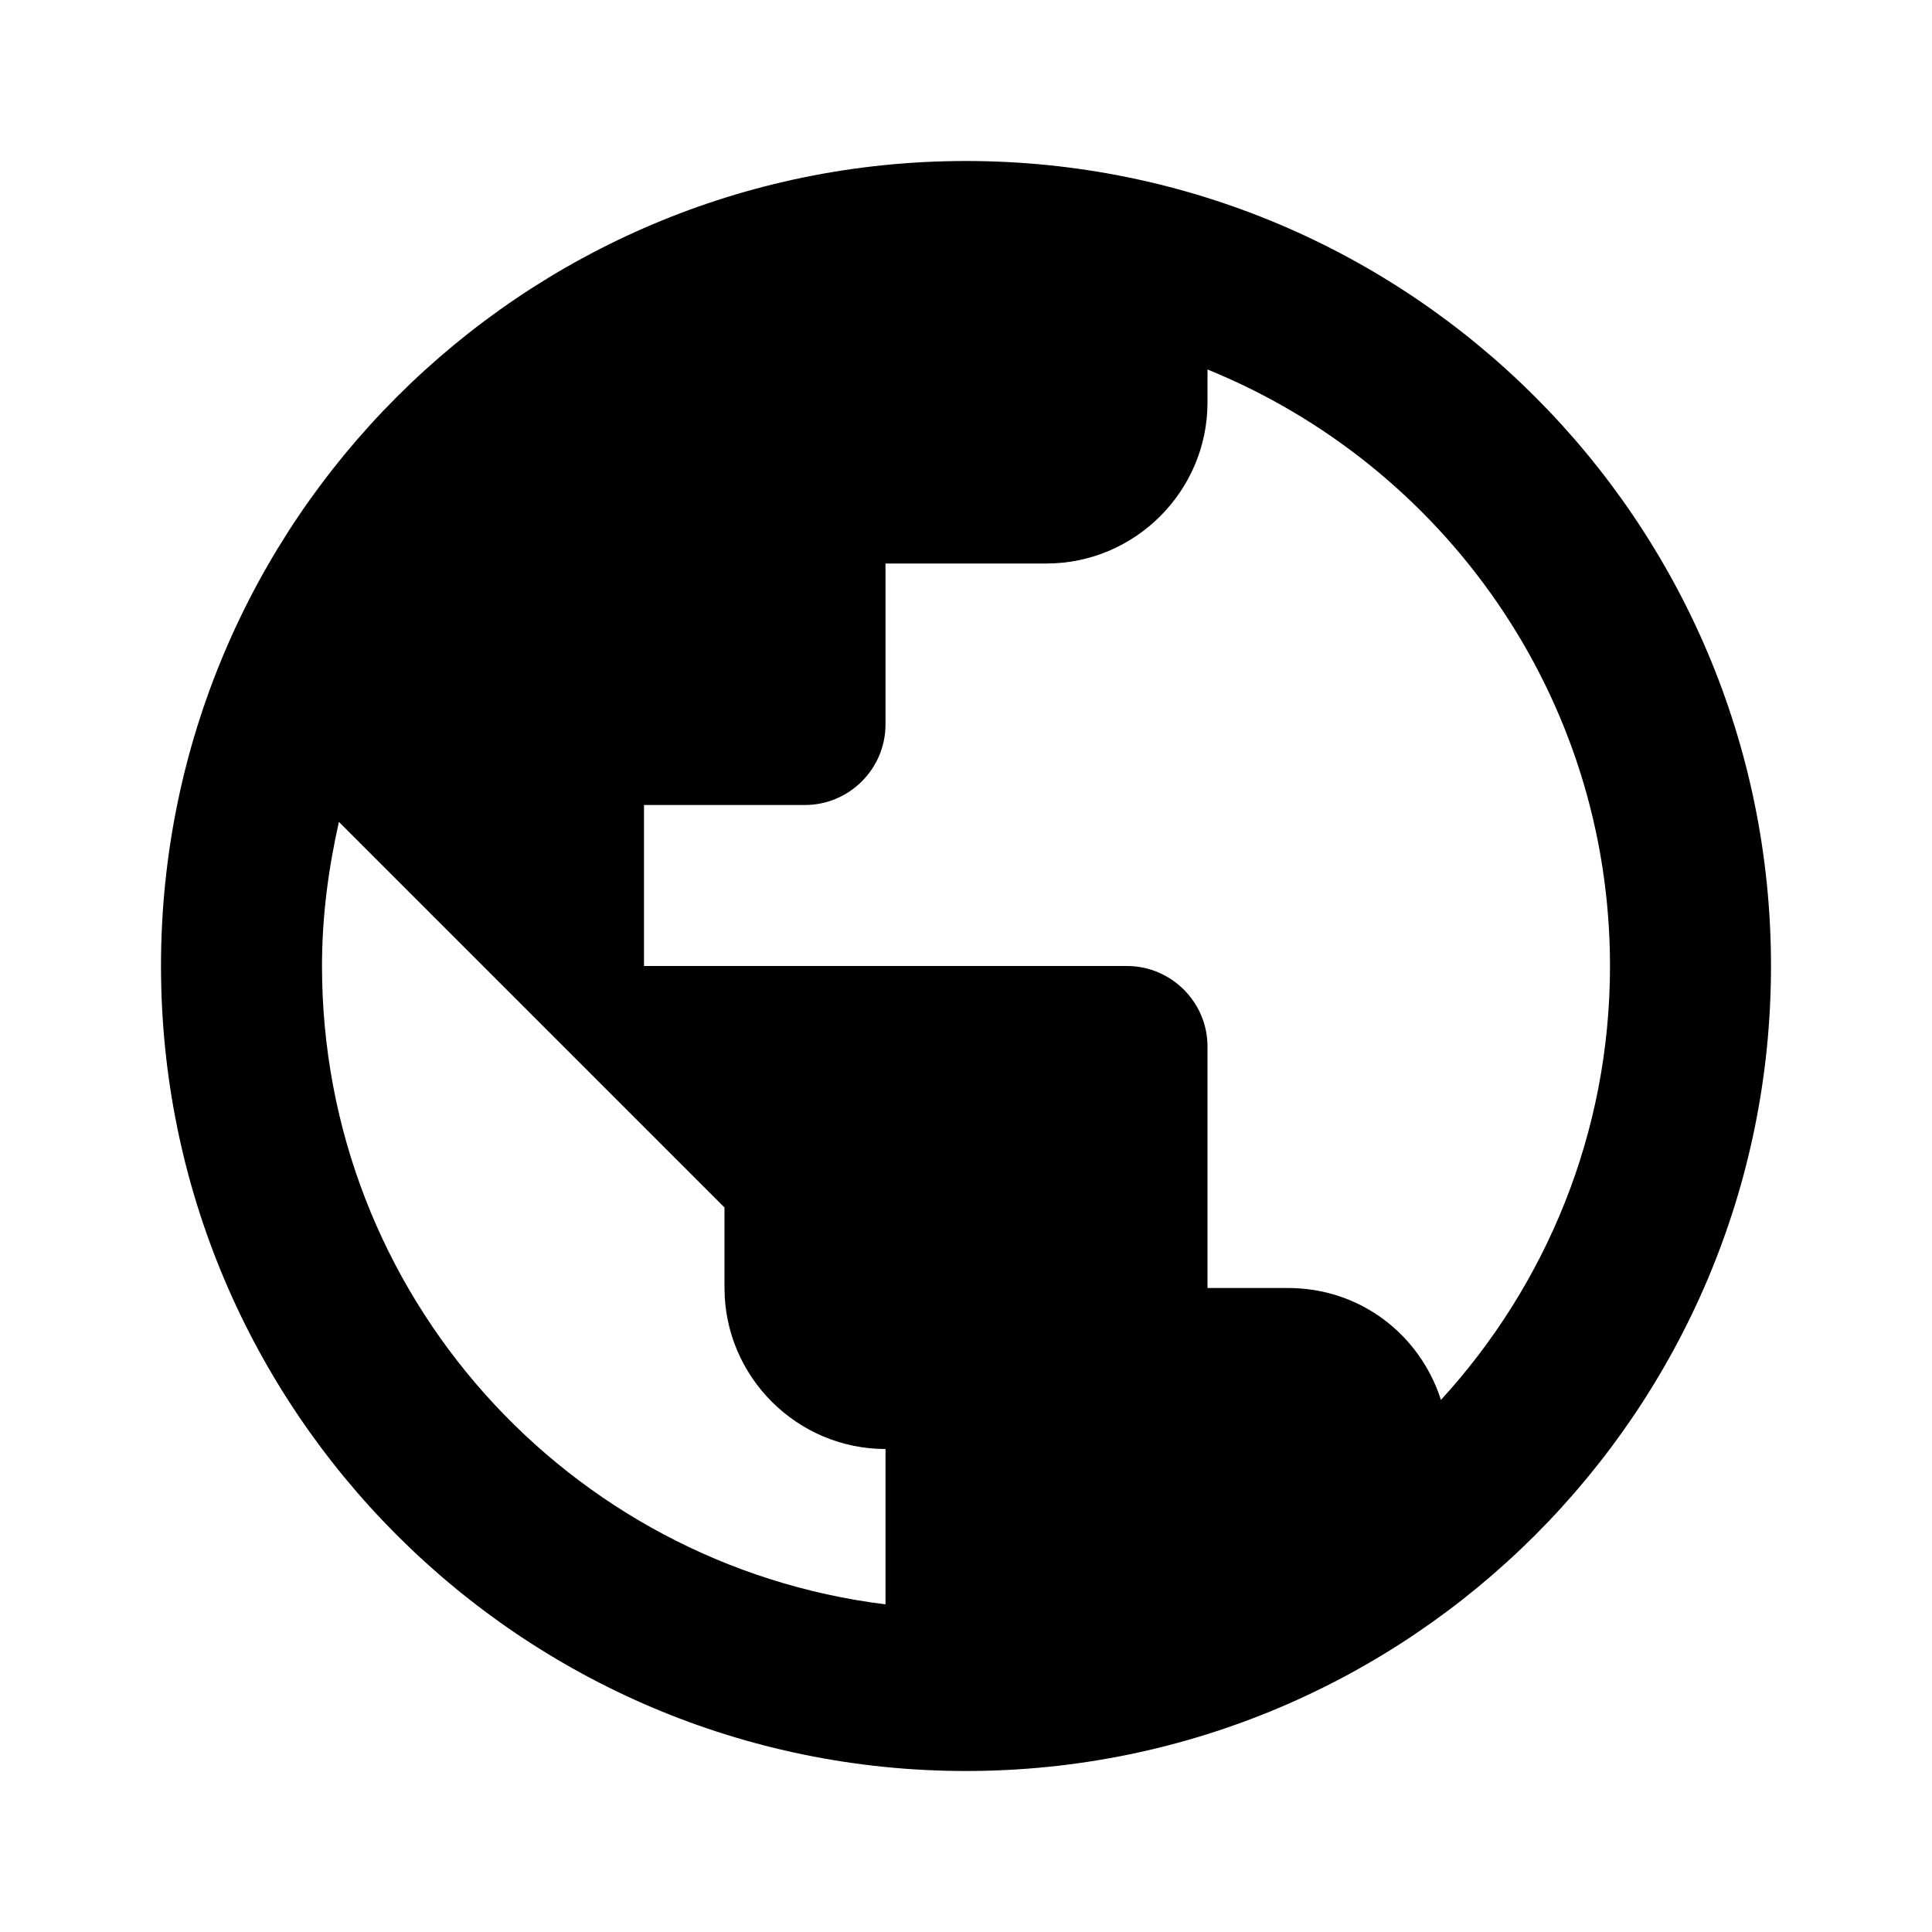
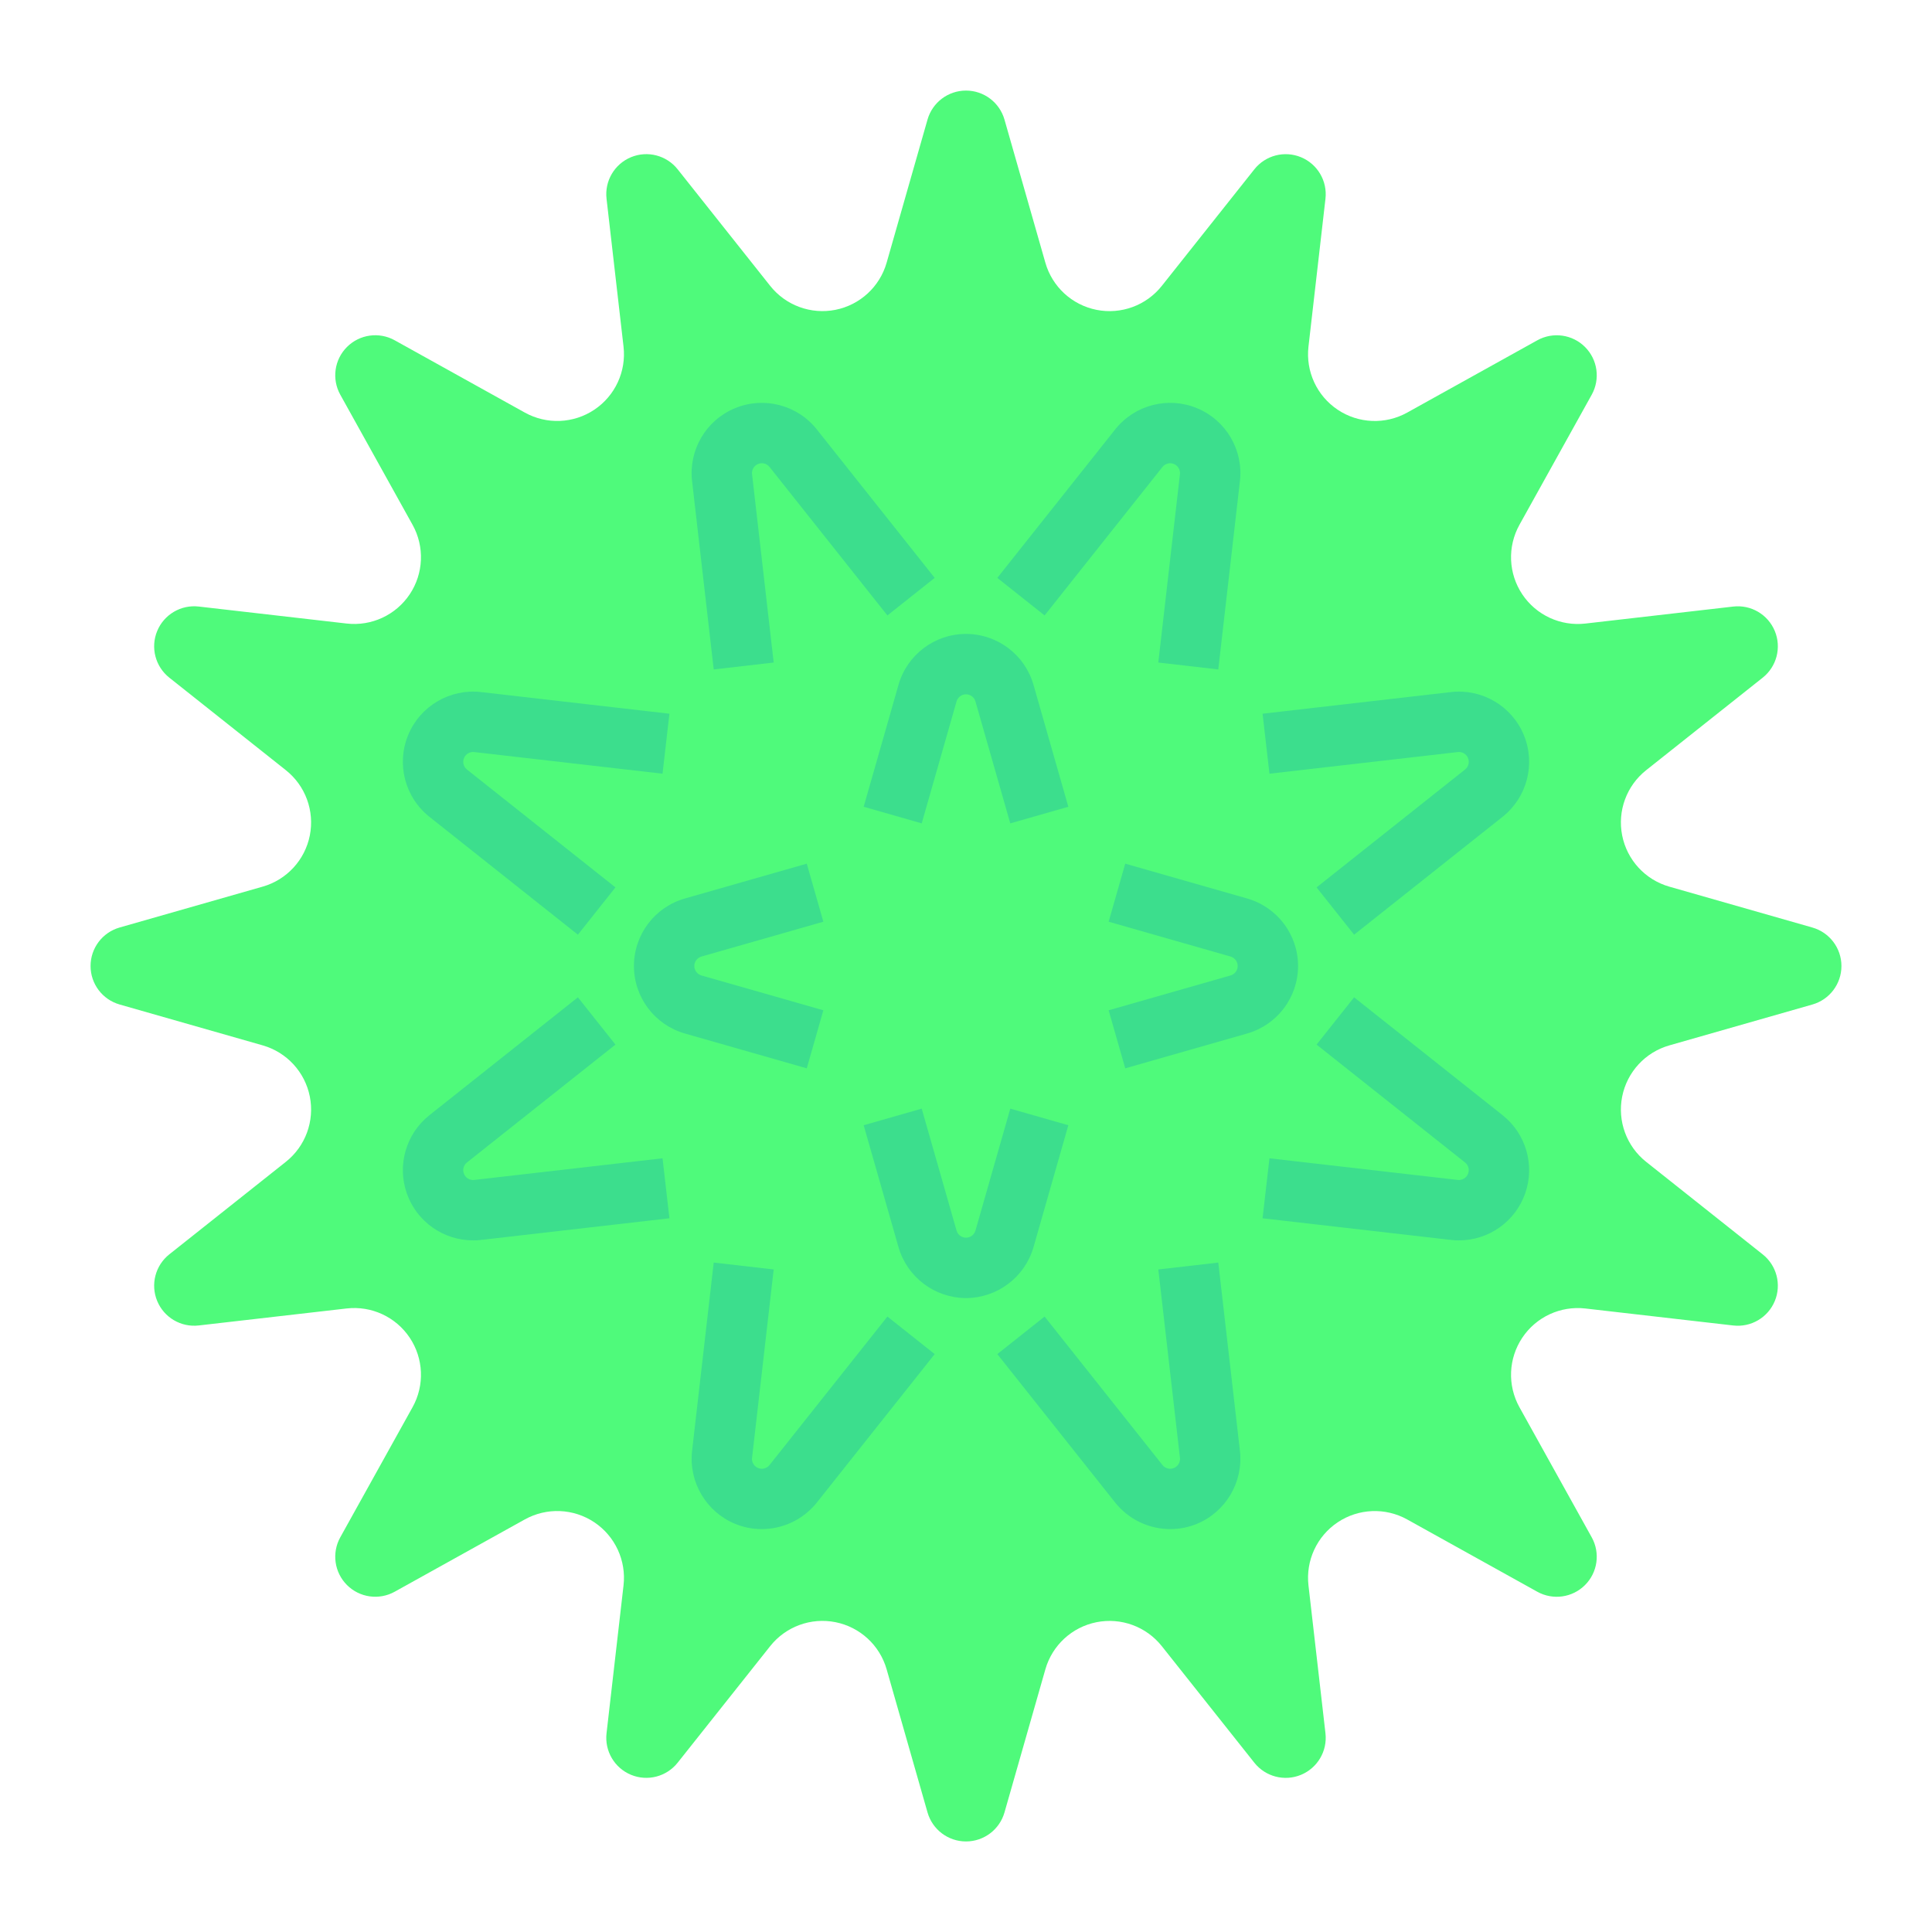
- <svg xmlns="http://www.w3.org/2000/svg" viewBox="0 0 24 24" fill="black" width="48px" height="48px">
-   <path d="M0 0h24v24H0z" fill="none" />
-   <path d="M12 2C6.48 2 2 6.48 2 12s4.48 10 10 10 10-4.48 10-10S17.52 2 12 2zm-1 17.93c-3.95-.49-7-3.85-7-7.93 0-.62.08-1.21.21-1.79L9 15v1c0 1.1.9 2 2 2v1.93zm6.9-2.54c-.26-.81-1-1.39-1.9-1.39h-1v-3c0-.55-.45-1-1-1H8v-2h2c.55 0 1-.45 1-1V7h2c1.1 0 2-.9 2-2v-.41c2.93 1.19 5 4.06 5 7.41 0 2.08-.8 3.97-2.1 5.39z" />
+ <svg xmlns="http://www.w3.org/2000/svg" id="flat" height="512" viewBox="0 0 512 512" width="512">
+   <path d="m266.199 480.311 10.835-37.923a17.687 17.687 0 0 1 13.556-12.488 17.687 17.687 0 0 1 17.303 6.35l24.525 30.892a10.606 10.606 0 0 0 12.365 3.204 10.606 10.606 0 0 0 6.478-11.009l-4.503-39.186a17.687 17.687 0 0 1 7.745-16.725 17.687 17.687 0 0 1 18.416-.755l34.48 19.156a10.606 10.606 0 0 0 12.65-1.772 10.606 10.606 0 0 0 1.772-12.65l-19.156-34.48a17.687 17.687 0 0 1 .755-18.416 17.687 17.687 0 0 1 16.725-7.745l39.186 4.503a10.606 10.606 0 0 0 11.009-6.478 10.606 10.606 0 0 0 -3.204-12.365l-30.892-24.525a17.687 17.687 0 0 1 -6.35-17.303 17.687 17.687 0 0 1 12.488-13.556l37.926-10.836a10.606 10.606 0 0 0 7.692-10.198 10.606 10.606 0 0 0 -7.692-10.198l-37.926-10.836a17.687 17.687 0 0 1 -12.488-13.556 17.687 17.687 0 0 1 6.35-17.303l30.892-24.525a10.606 10.606 0 0 0 3.204-12.365 10.606 10.606 0 0 0 -11.009-6.478l-39.186 4.503a17.687 17.687 0 0 1 -16.725-7.745 17.687 17.687 0 0 1 -.755-18.416l19.156-34.48a10.606 10.606 0 0 0 -1.772-12.65 10.606 10.606 0 0 0 -12.65-1.772l-34.48 19.156a17.687 17.687 0 0 1 -18.416-.755 17.687 17.687 0 0 1 -7.745-16.725l4.503-39.186a10.606 10.606 0 0 0 -6.478-11.009 10.606 10.606 0 0 0 -12.365 3.204l-24.525 30.892a17.687 17.687 0 0 1 -17.303 6.35 17.687 17.687 0 0 1 -13.556-12.488l-10.837-37.929a10.606 10.606 0 0 0 -10.194-7.692 10.606 10.606 0 0 0 -10.202 7.692l-10.835 37.923a17.687 17.687 0 0 1 -13.556 12.488 17.687 17.687 0 0 1 -17.303-6.35l-24.525-30.892a10.606 10.606 0 0 0 -12.365-3.204 10.606 10.606 0 0 0 -6.478 11.009l4.503 39.186a17.687 17.687 0 0 1 -7.745 16.725 17.687 17.687 0 0 1 -18.416.755l-34.48-19.156a10.606 10.606 0 0 0 -12.65 1.772 10.606 10.606 0 0 0 -1.772 12.65l19.156 34.48a17.687 17.687 0 0 1 -.755 18.416 17.687 17.687 0 0 1 -16.725 7.745l-39.186-4.503a10.606 10.606 0 0 0 -11.009 6.478 10.606 10.606 0 0 0 3.204 12.365l30.892 24.525a17.687 17.687 0 0 1 6.35 17.303 17.687 17.687 0 0 1 -12.488 13.556l-37.926 10.836a10.606 10.606 0 0 0 -7.692 10.198 10.606 10.606 0 0 0 7.692 10.198l37.926 10.836a17.687 17.687 0 0 1 12.488 13.556 17.687 17.687 0 0 1 -6.35 17.303l-30.892 24.525a10.606 10.606 0 0 0 -3.204 12.365 10.606 10.606 0 0 0 11.009 6.478l39.186-4.503a17.687 17.687 0 0 1 16.725 7.745 17.687 17.687 0 0 1 .755 18.416l-19.156 34.48a10.606 10.606 0 0 0 1.772 12.65 10.606 10.606 0 0 0 12.65 1.772l34.48-19.156a17.687 17.687 0 0 1 18.416.755 17.687 17.687 0 0 1 7.745 16.725l-4.503 39.186a10.606 10.606 0 0 0 6.478 11.009 10.606 10.606 0 0 0 12.365-3.204l24.525-30.892a17.687 17.687 0 0 1 17.303-6.35 17.687 17.687 0 0 1 13.556 12.488l10.837 37.929a10.606 10.606 0 0 0 10.194 7.692 10.606 10.606 0 0 0 10.202-7.692z" fill="#4ffa7b" />
+   <g fill="#3cde8d">
+     <path d="m153.148 247.701-39.349-31.238a18.606 18.606 0 0 1 13.692-33.056l49.913 5.735-1.826 15.896-49.913-5.735a2.606 2.606 0 0 0 -1.918 4.629l39.35 31.238z" />
+     <path d="m125.391 328.714a18.605 18.605 0 0 1 -11.59-33.177l39.348-31.238 9.949 12.531-39.349 31.238a2.605 2.605 0 0 0 1.917 4.629l49.913-5.735 1.826 15.896-49.913 5.735a18.467 18.467 0 0 1 -2.102.121z" />
+     <path d="m201.843 405.224a18.467 18.467 0 0 1 -7.072-1.403 18.683 18.683 0 0 1 -11.363-19.314l5.734-49.912 15.895 1.826-5.734 49.913a2.606 2.606 0 0 0 4.63 1.917l31.238-39.348 12.531 9.948-31.238 39.349a18.683 18.683 0 0 1 -14.62 7.024z" />
+     <path d="m310.157 405.224a18.68 18.68 0 0 1 -14.62-7.024l-31.238-39.349 12.531-9.948 31.238 39.349a2.606 2.606 0 0 0 4.63-1.917l-5.734-49.914 15.895-1.826 5.734 49.913a18.682 18.682 0 0 1 -11.363 19.313 18.463 18.463 0 0 1 -7.072 1.403z" />
+     <path d="m386.609 328.714a18.355 18.355 0 0 1 -2.102-.121l-49.913-5.735 1.826-15.896 49.913 5.735a2.606 2.606 0 0 0 1.918-4.629l-39.35-31.238 9.949-12.531 39.349 31.238a18.605 18.605 0 0 1 -11.591 33.177z" />
+     <path d="m358.852 247.701-9.949-12.531 39.349-31.238a2.605 2.605 0 0 0 -1.917-4.629l-49.913 5.735-1.826-15.896 49.913-5.735a18.606 18.606 0 0 1 13.691 33.056z" />
+     <path d="m322.858 177.405-15.895-1.826 5.734-49.913a2.606 2.606 0 0 0 -4.63-1.917l-31.238 39.348-12.531-9.948 31.238-39.349a18.605 18.605 0 0 1 33.056 13.693z" />
+     <path d="m189.142 177.405-5.734-49.913a18.606 18.606 0 0 1 33.056-13.693l31.238 39.349-12.531 9.948-31.238-39.349a2.606 2.606 0 0 0 -4.63 1.917l5.734 49.914z" />
+     <path d="m267.736 218.198-9.23-32.308a2.607 2.607 0 0 0 -5.013.001l-9.229 32.306-15.385-4.396 9.23-32.308a18.606 18.606 0 0 1 35.78-.001l9.231 32.309z" />
+     <path d="m213.802 283.121-32.308-9.231a18.606 18.606 0 0 1 .001-35.78l32.307-9.231 4.396 15.385-32.308 9.231a2.606 2.606 0 0 0 -.001 5.011l32.309 9.231z" />
+     <path d="m256 344a18.686 18.686 0 0 1 -17.89-13.493l-9.231-32.309 15.385-4.396 9.23 32.308a2.607 2.607 0 0 0 5.013-.001l9.229-32.306 15.385 4.396-9.23 32.308a18.688 18.688 0 0 1 -17.891 13.495z" />
+     <path d="m298.198 283.121-4.396-15.385 32.308-9.231a2.606 2.606 0 0 0 .001-5.011l-32.309-9.231 4.396-15.385 32.308 9.231a18.606 18.606 0 0 1 -.001 35.78z" />
+   </g>
</svg>
